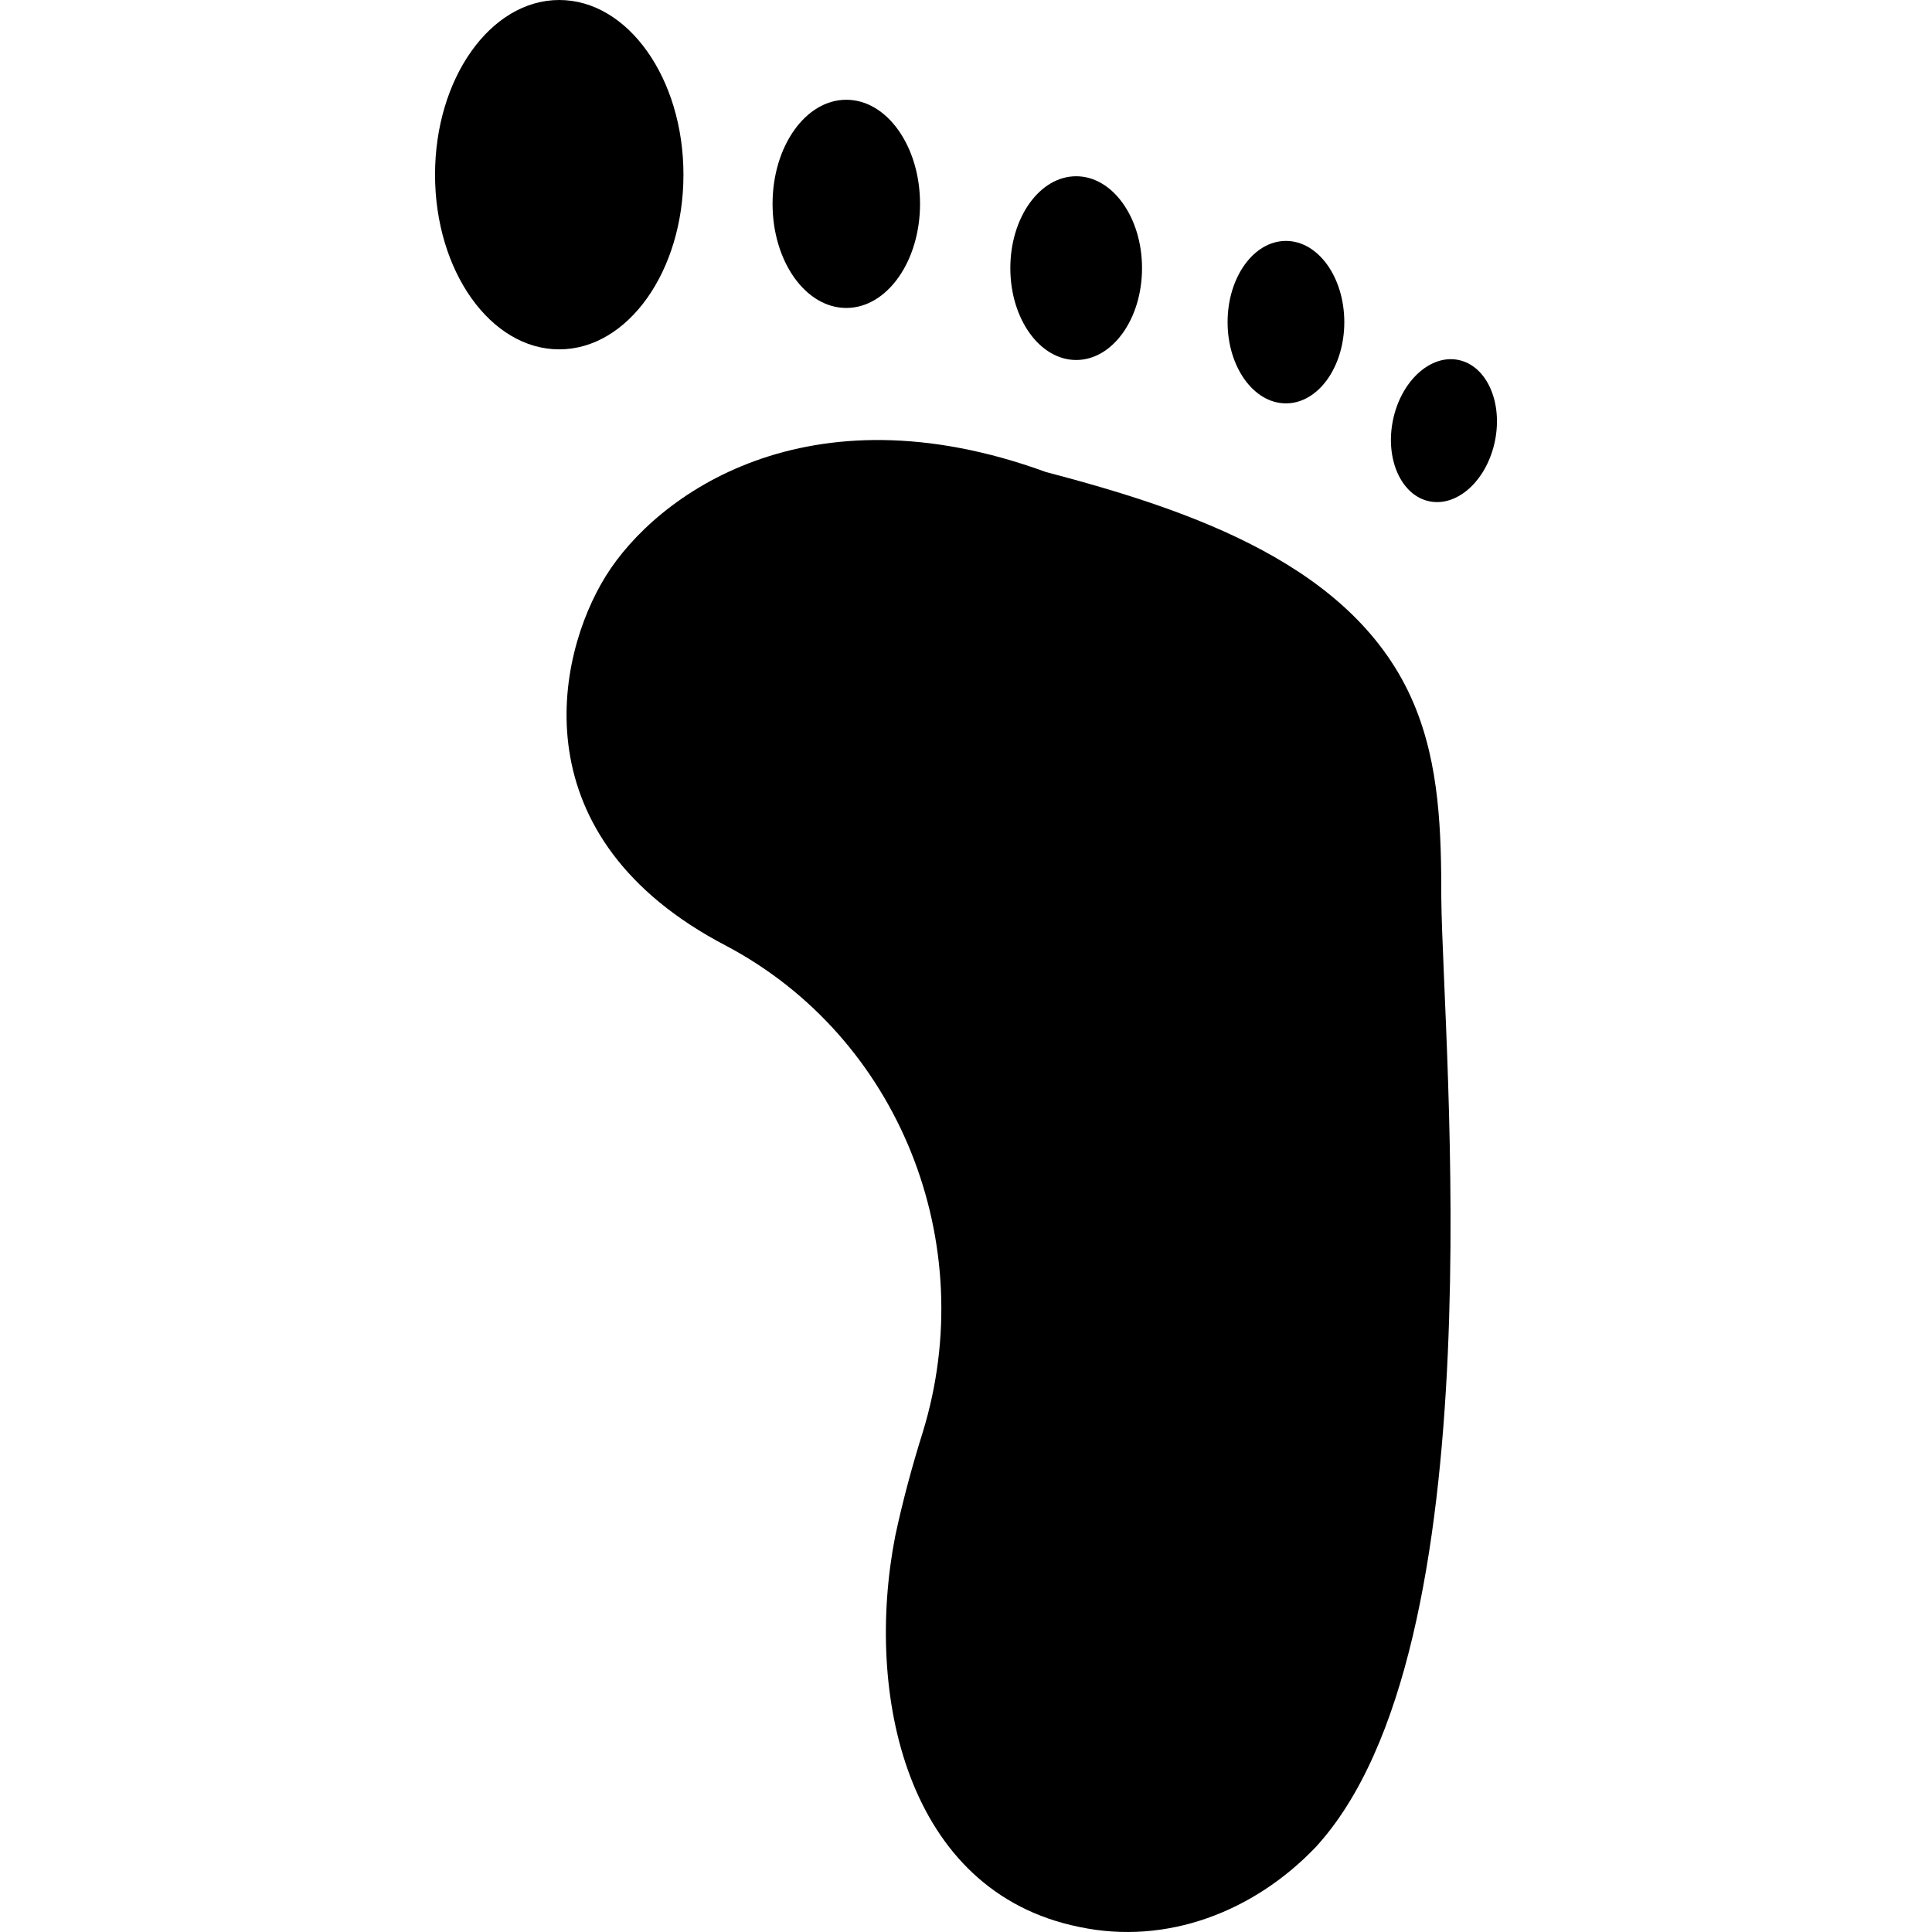
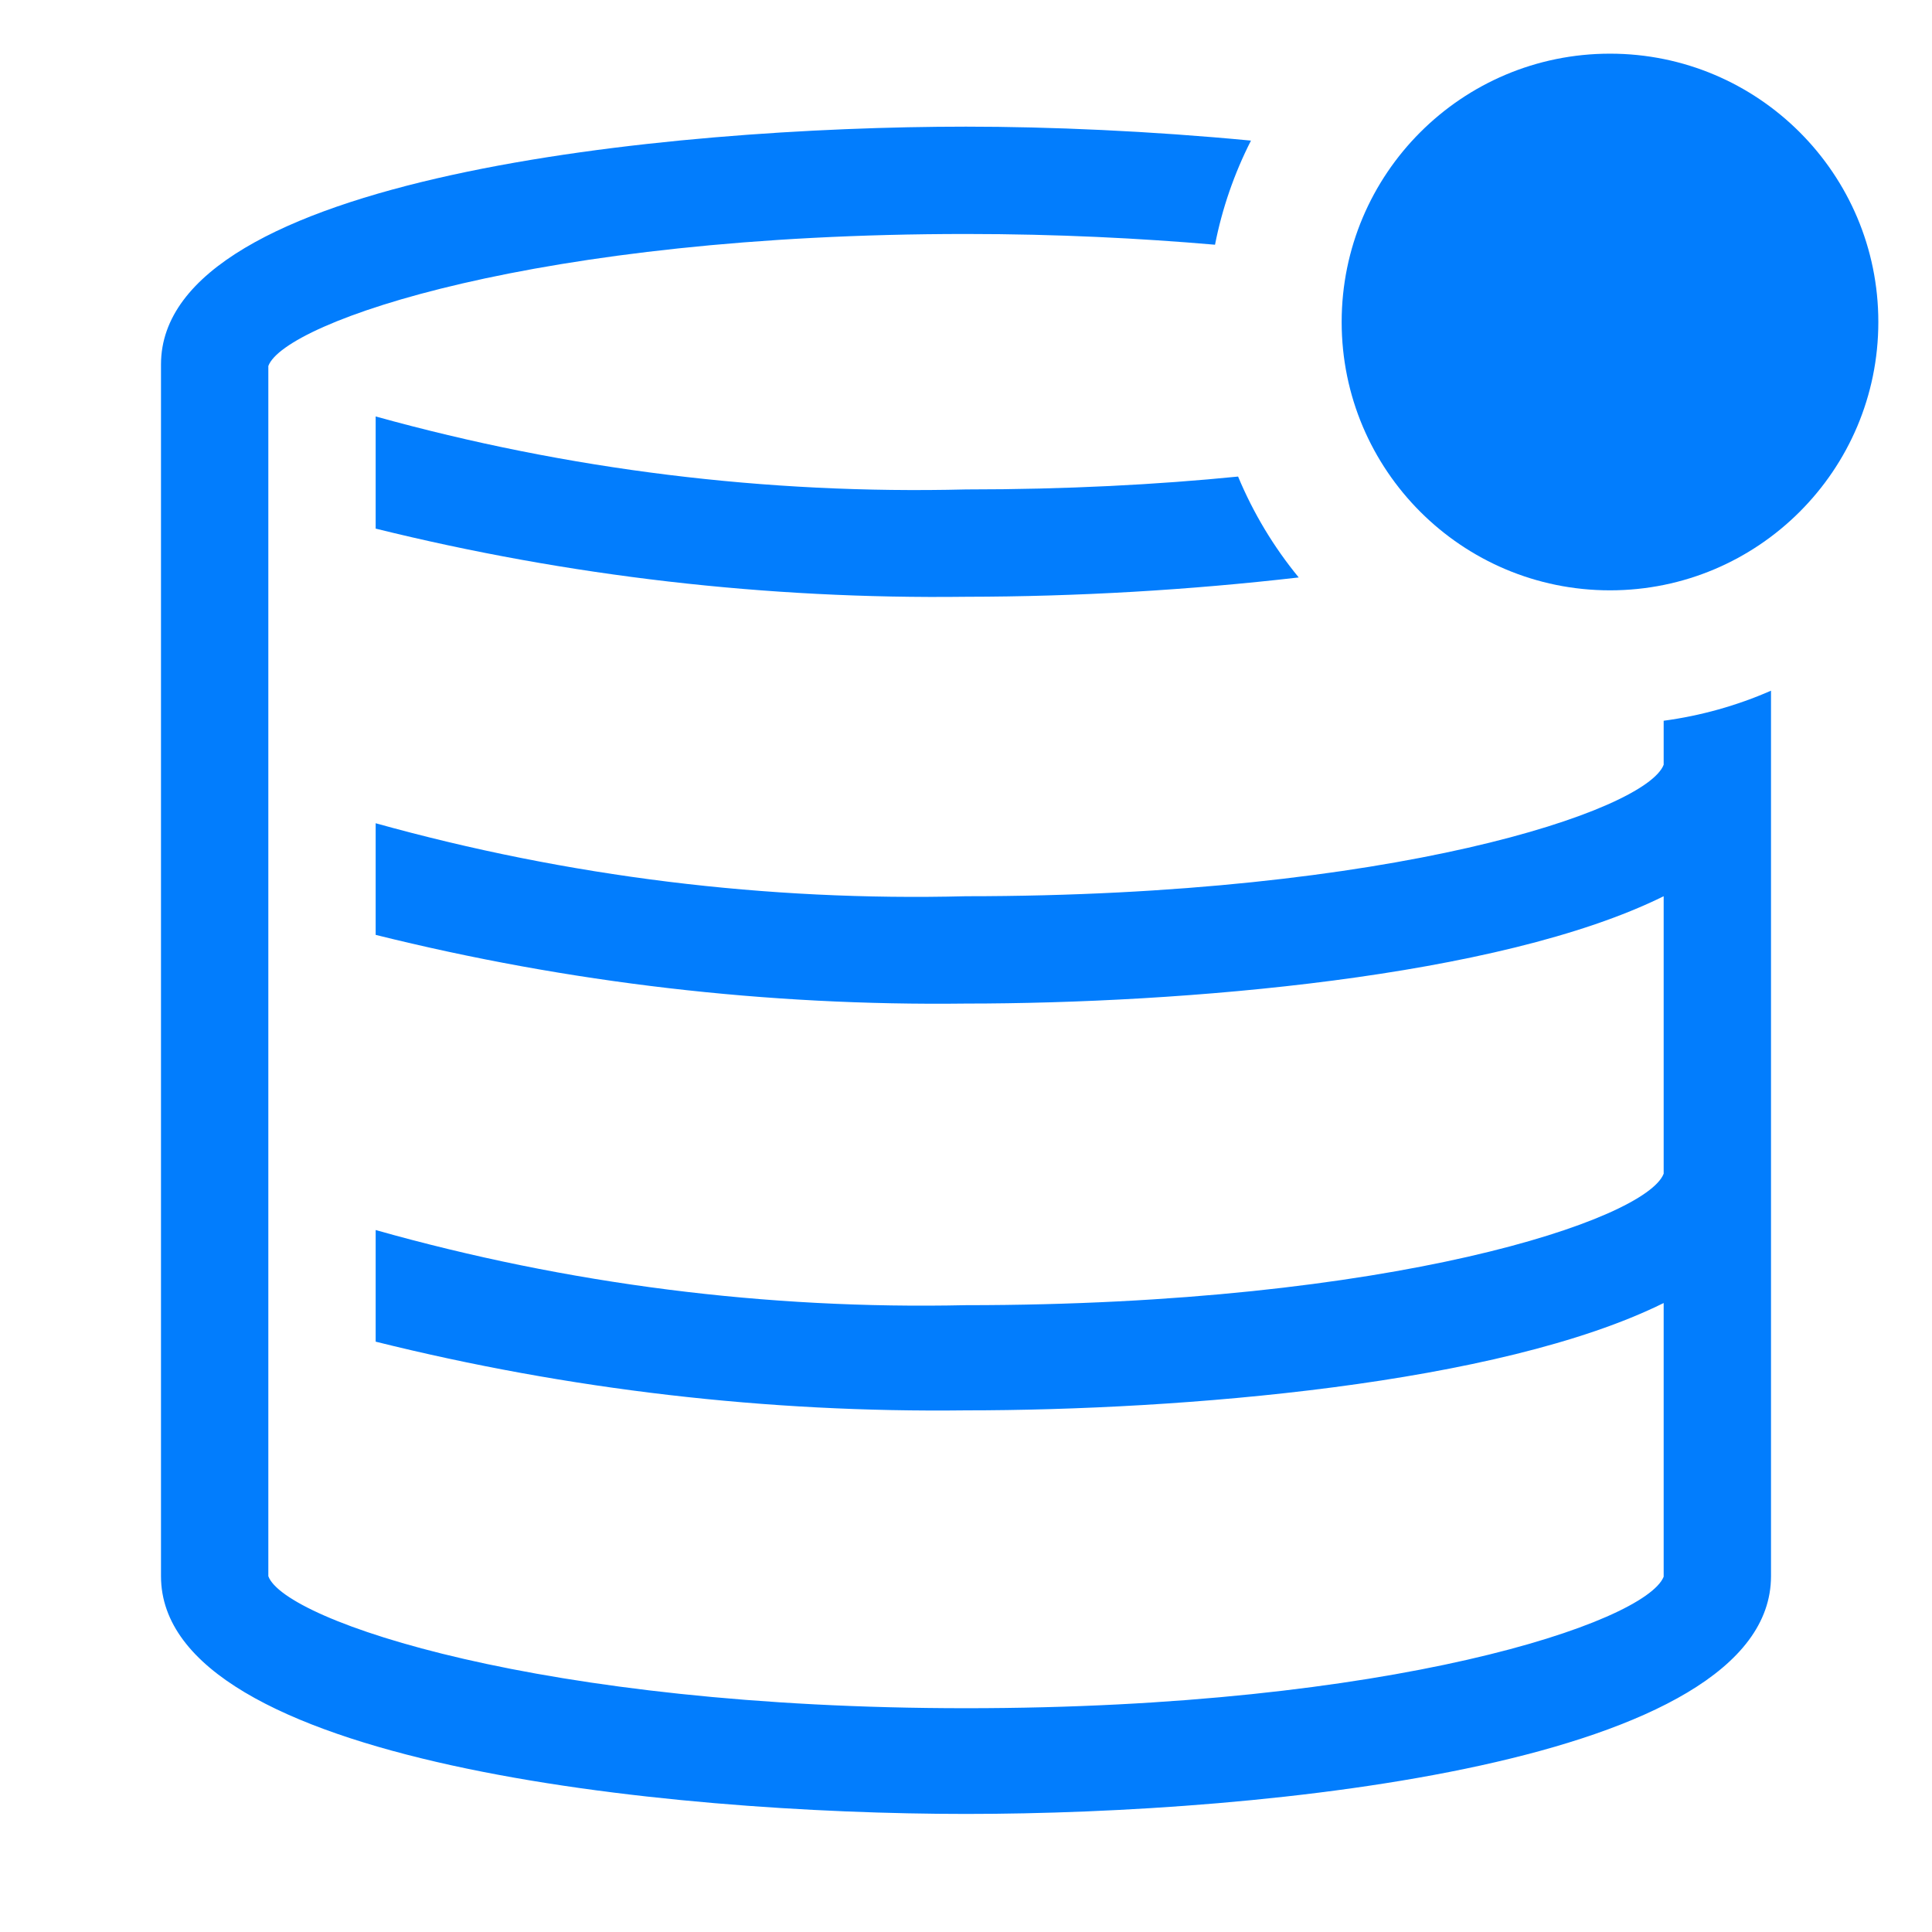
- <svg xmlns="http://www.w3.org/2000/svg" fill="#000000" height="800px" width="800px" version="1.1" id="Capa_1" viewBox="0 0 489.978 489.978" xml:space="preserve">
-   <g>
-     <g>
-       <g>
-         <path d="M184.231,239.9c43.9,23.3,64.5,75.4,49.8,123.3c-2.7,8.6-5.1,17.5-7,26.4c-7.8,40,2.7,90.2,46.7,99.1     c22.2,4.7,44.3-3.9,59.9-20.2c46.5-50.5,32.3-202.6,31.9-240.7c0-16.7-0.4-33.8-7-49.4c-14.8-35-56.4-49-93.3-58.7     c-60.6-22.1-98.8,5.8-111.6,26.4S131.531,212.5,184.231,239.9z" />
-         <ellipse cx="141.831" cy="44.3" rx="31.5" ry="44.3" />
-         <ellipse cx="214.631" cy="51.7" rx="18.7" ry="26.4" />
-         <ellipse cx="272.931" cy="68" rx="16.7" ry="23.3" />
-         <ellipse cx="326.131" cy="81.7" rx="14.8" ry="20.6" />
-         <ellipse transform="matrix(-0.2014 0.9795 -0.9795 -0.2014 546.9331 -227.4809)" cx="366.2" cy="109.218" rx="18.3" ry="13.2" />
-       </g>
-     </g>
+ <svg xmlns="http://www.w3.org/2000/svg" fill="#027DFD" width="800px" height="800px" viewBox="0 0 36 36" version="1.1" preserveAspectRatio="xMidYMid meet">
+   <g id="SVGRepo_bgCarrier" stroke-width="0" />
+   <g id="SVGRepo_tracerCarrier" stroke-linecap="round" stroke-linejoin="round" />
+   <g id="SVGRepo_iconCarrier">
+     <path class="clr-i-outline--badged clr-i-outline-path-1--badged" d="M7,7.76V9.85a43.53,43.53,0,0,0,11,1.27,54.82,54.82,0,0,0,6.2-.36,7.5,7.5,0,0,1-1.13-1.88c-1.5.15-3.2.24-5.07.24A37.6,37.6,0,0,1,7,7.76Z" />
+     <path class="clr-i-outline--badged clr-i-outline-path-2--badged" d="M31,13.43v.82c-.33.86-5.06,2.45-13,2.45A37.45,37.45,0,0,1,7,15.34v2.08A43.33,43.33,0,0,0,18,18.7c4,0,9.93-.48,13-2v5.17c-.33.86-5.06,2.45-13,2.45A37.45,37.45,0,0,1,7,22.92V25a43.33,43.33,0,0,0,11,1.28c4,0,9.93-.48,13-2v5.1c-.35.86-5.08,2.45-13,2.45S5.3,30.2,5,29.37V6.82C5.3,6,10,4.36,18,4.36c1.7,0,3.25.08,4.64.2a7.44,7.44,0,0,1,.67-1.94c-1.88-.18-3.75-.26-5.31-.26-5.57,0-15,.93-15,4.43V29.37c0,3.49,9.43,4.43,15,4.43s15-.93,15-4.43V12.87A7.45,7.45,0,0,1,31,13.43Z" />
+     <circle class="clr-i-outline--badged clr-i-outline-path-3--badged clr-i-badge" cx="30" cy="6" r="5" />
+     <rect x="0" y="0" width="36" height="36" fill-opacity="0" />
  </g>
</svg>
